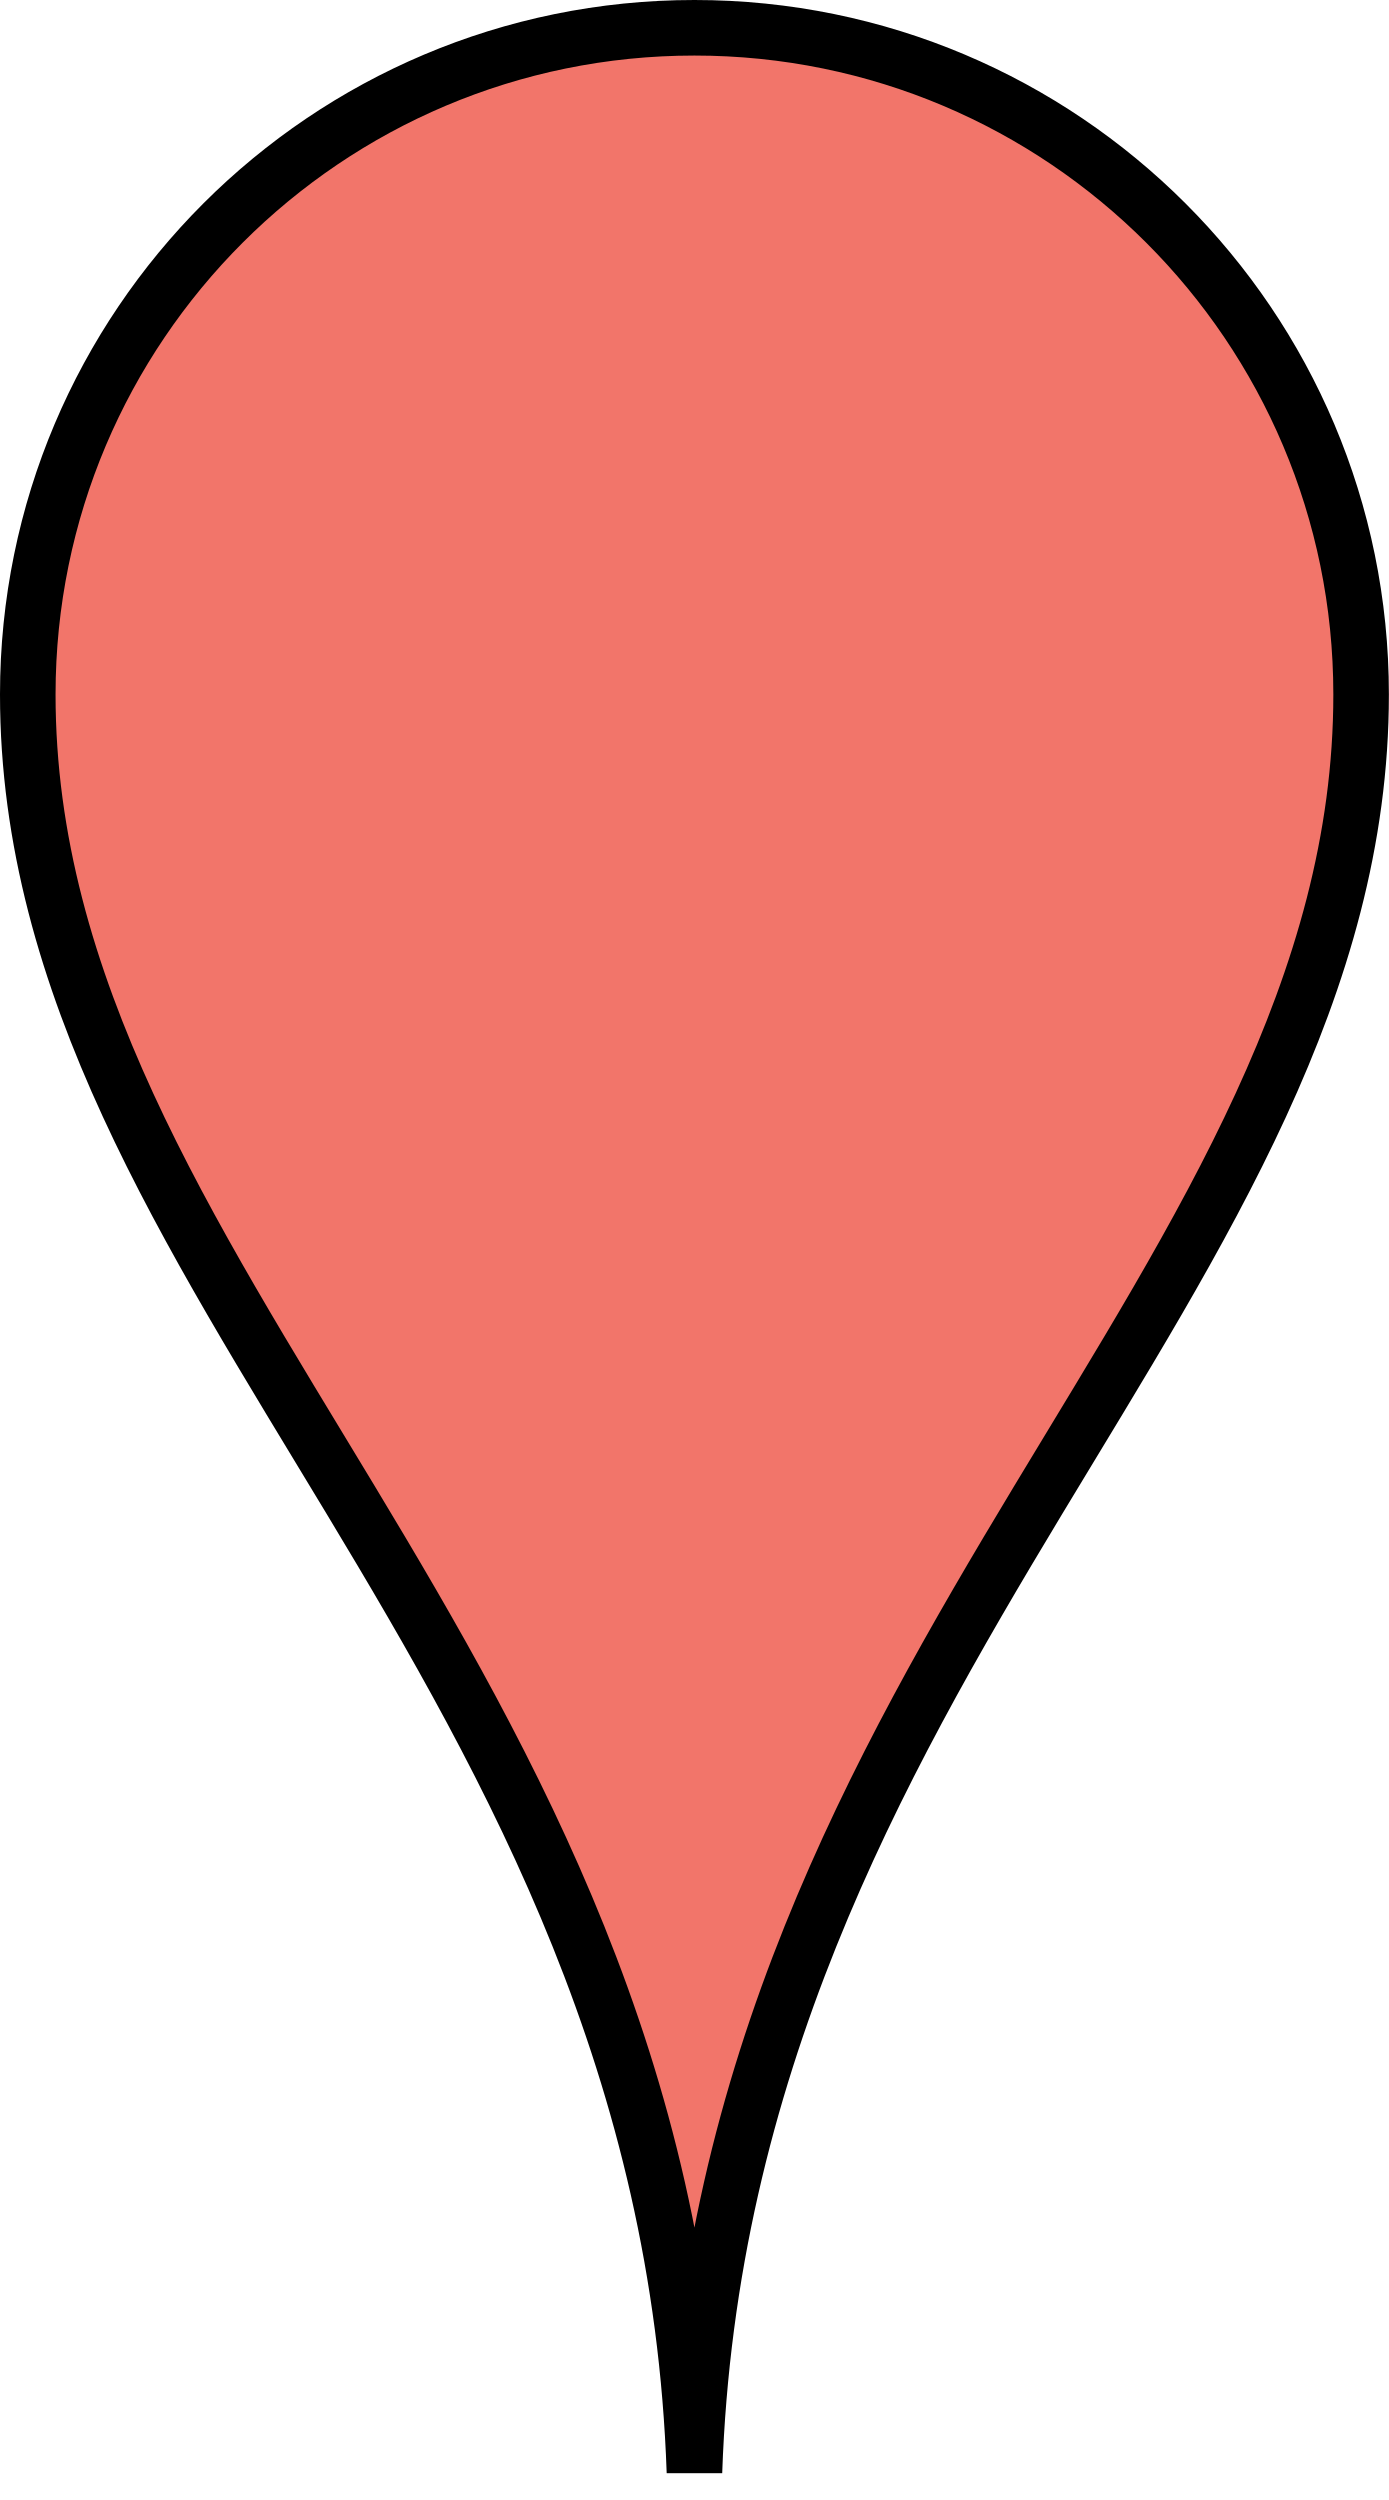
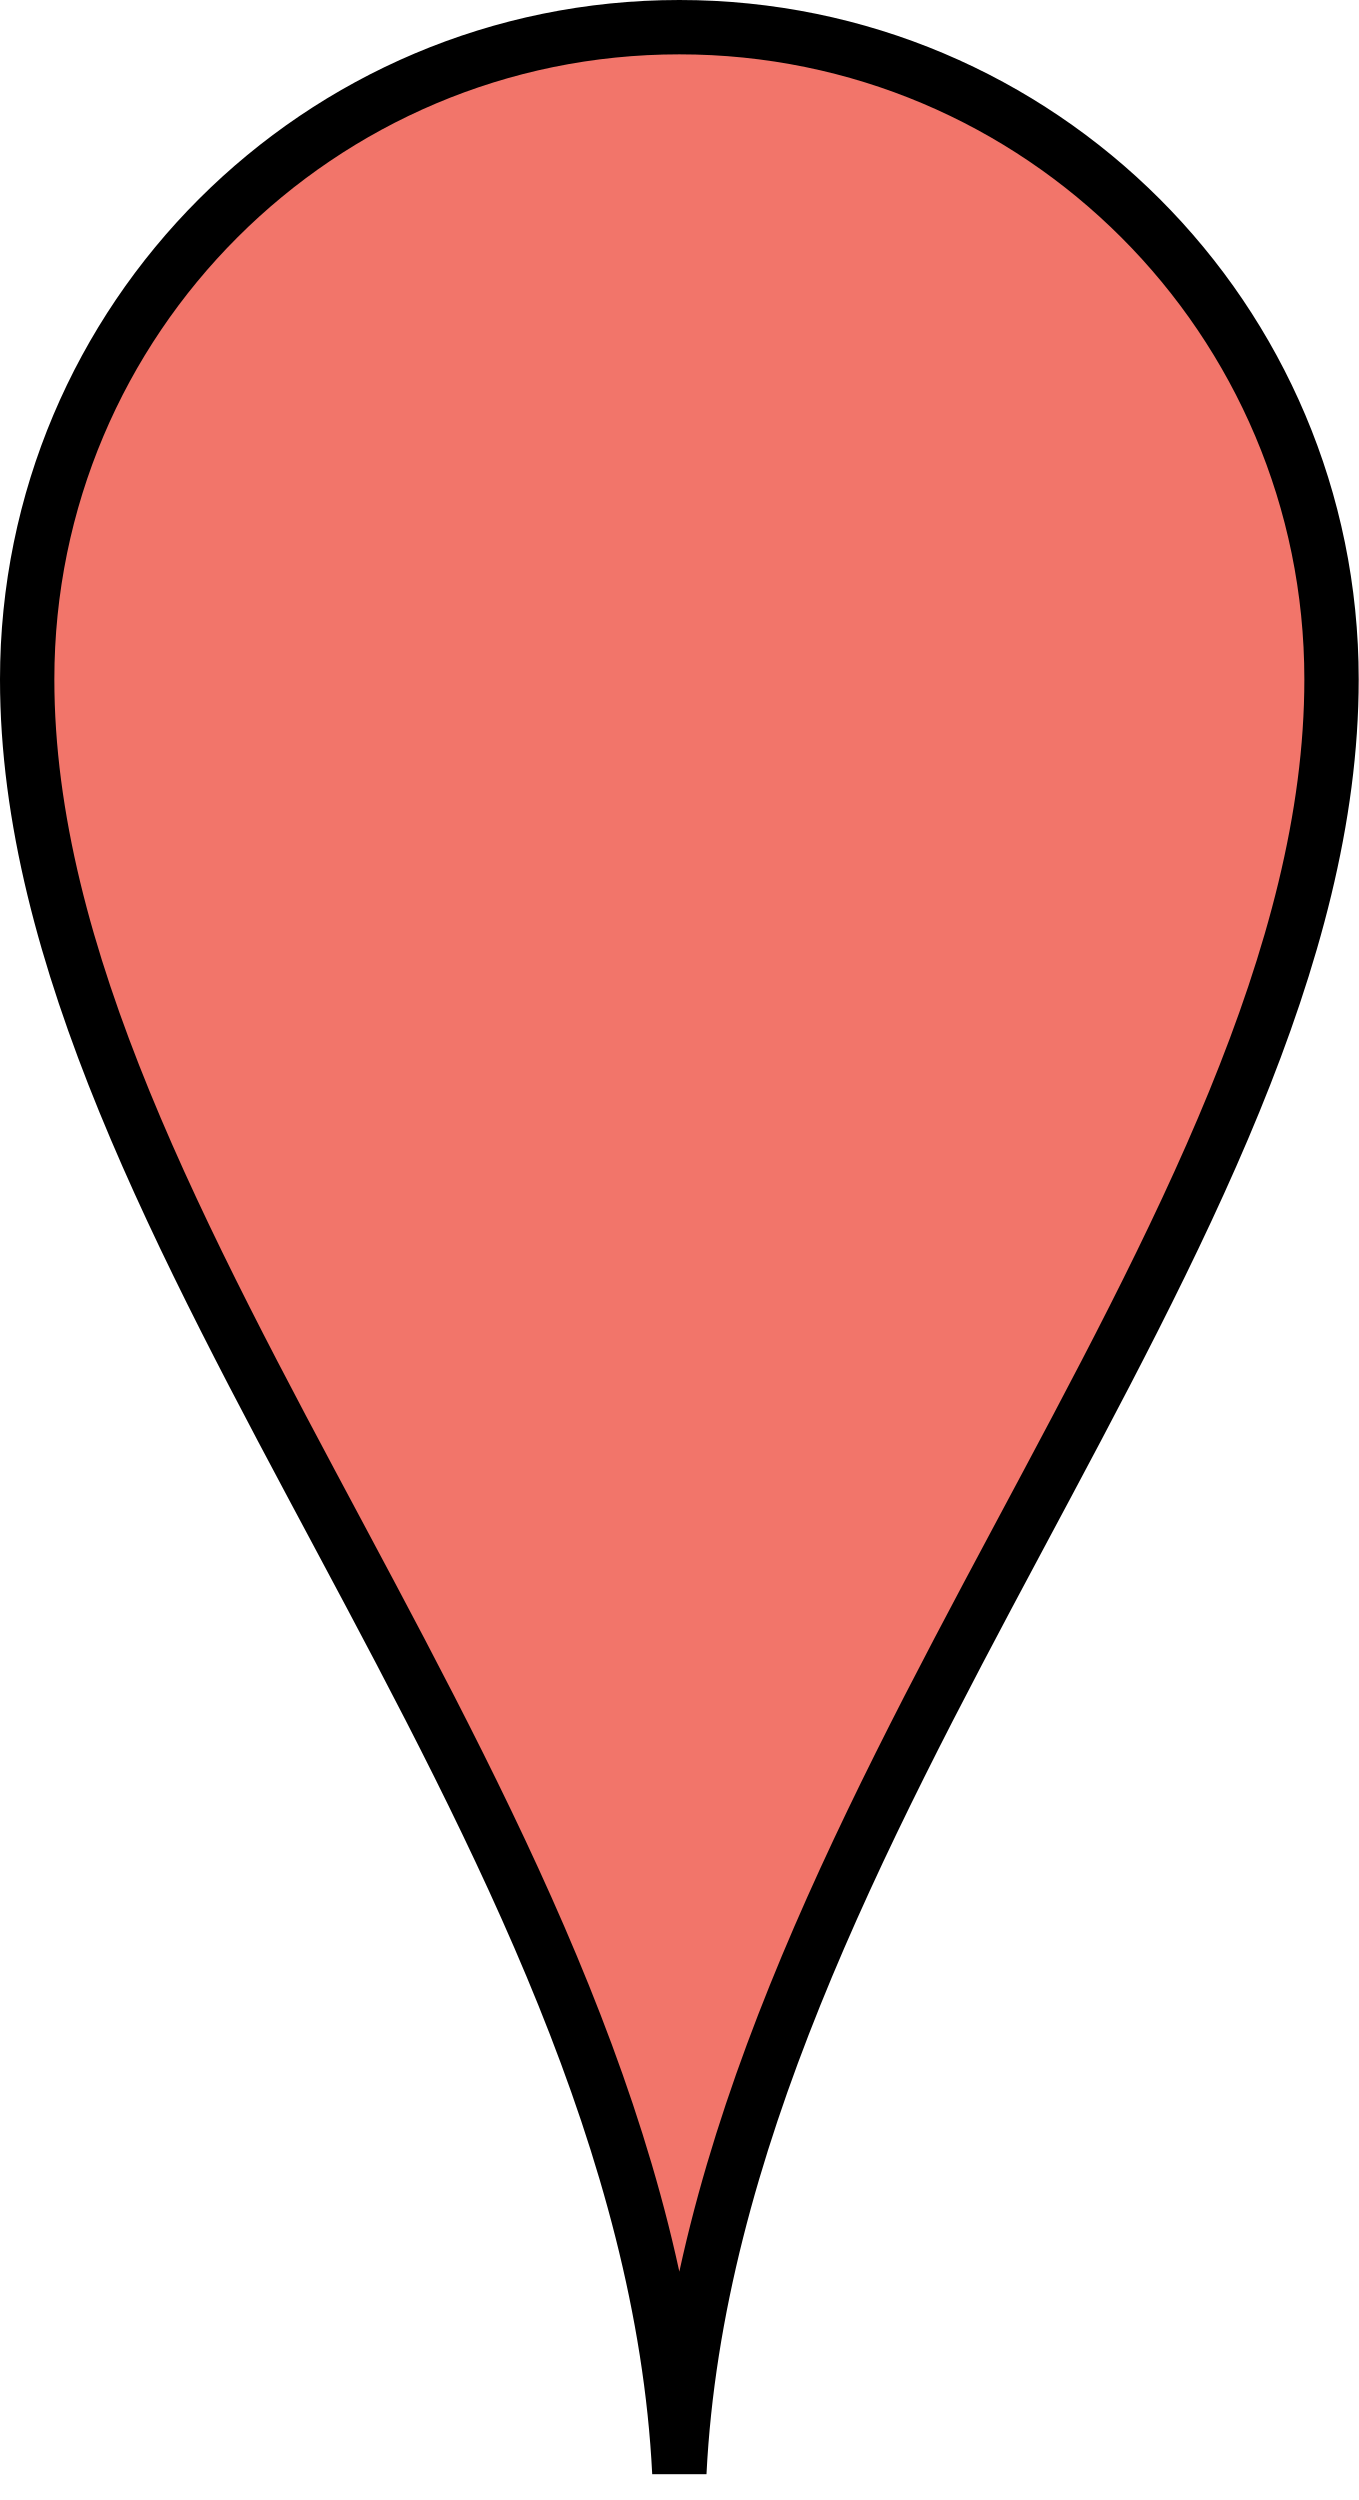
- <svg anchorX="13" anchorY="45" width="25" height="45" signAnchorX="0" signAnchorY="-31">
-   <path d="M0.5,12.5 A 12,12 0 0 1 24.5,12.5 C 24.5,23 13,30 12.5,44.5 C 12,30 0.5,23 0.5,12.5" style="stroke: #000000;stroke-width: 1;fill: #f2756a;fill-opacity: 1;" />
+ <svg anchorX="13" anchorY="46" width="25" height="46" signAnchorX="0" signAnchorY="-31">
+   <path d="M0.5,12.5 A 12,12 0 0 1 24.5,12.5 C 24.5,22.7 13.1,33.5 12.5,45.5 C 11.9,33.5 0.5,22.7 0.5,12.5" style="stroke: #000000;stroke-width: 1;fill: #f2756a;fill-opacity: 1;" />
</svg>
